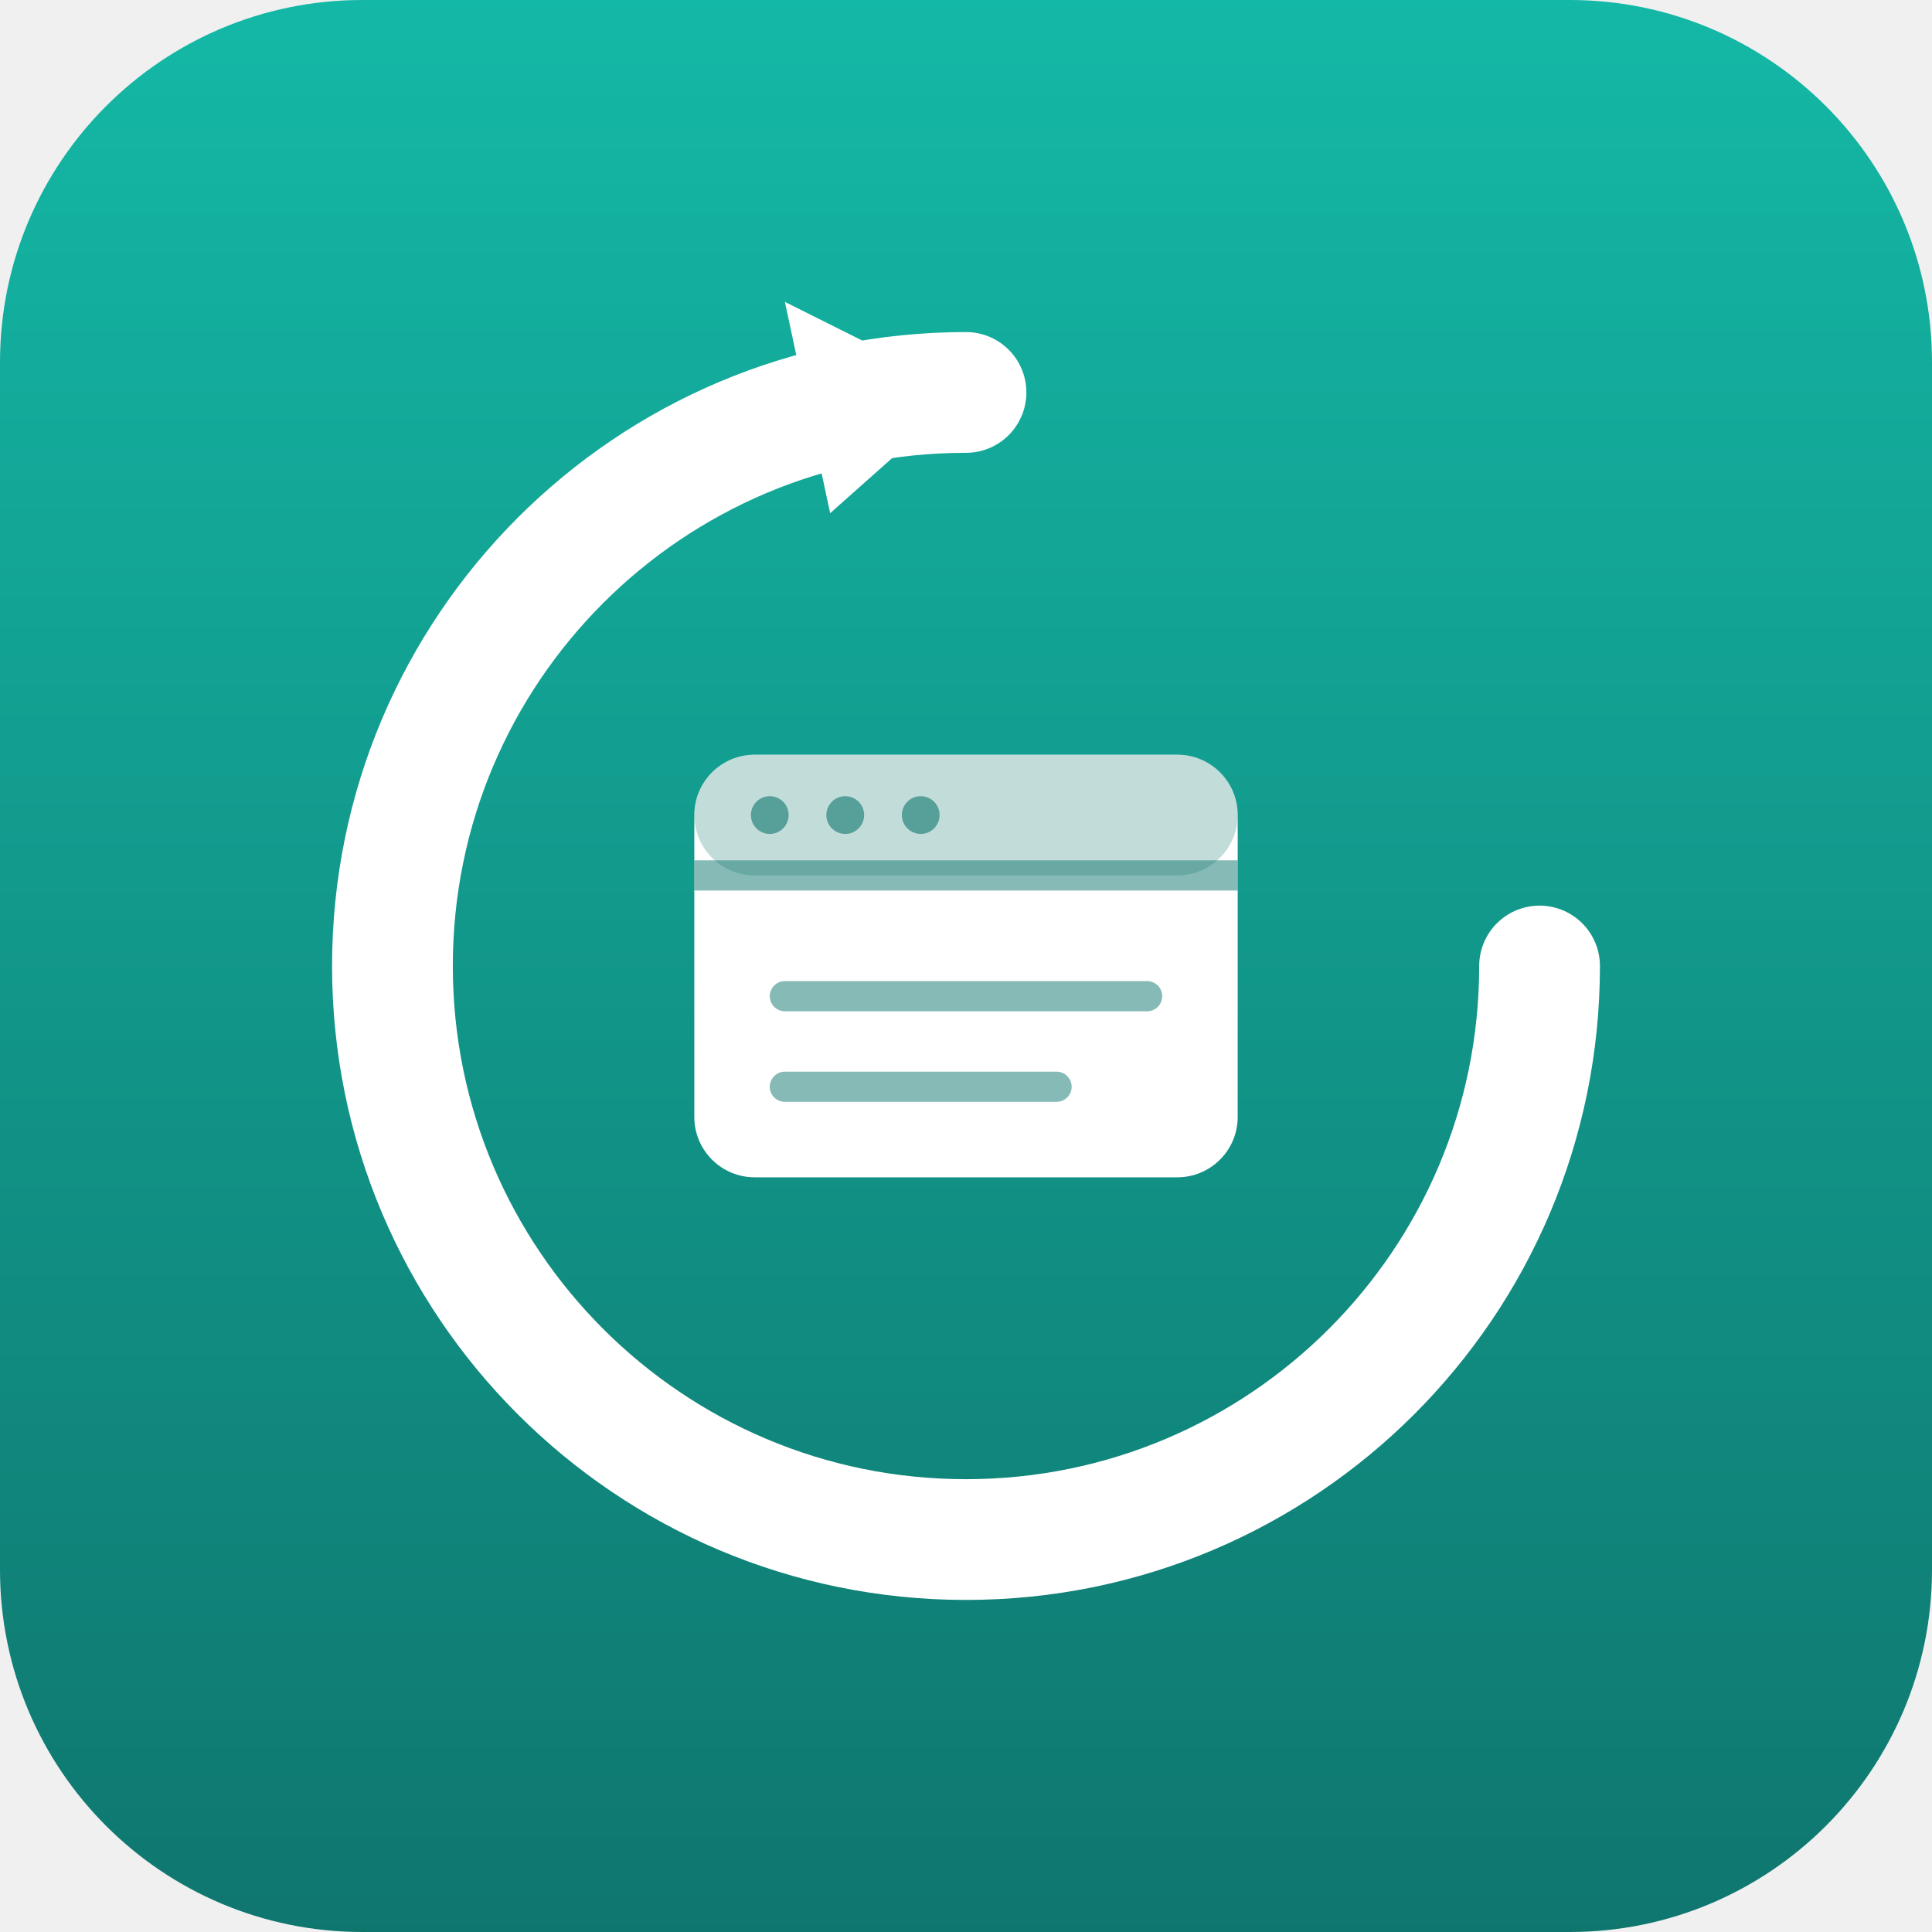
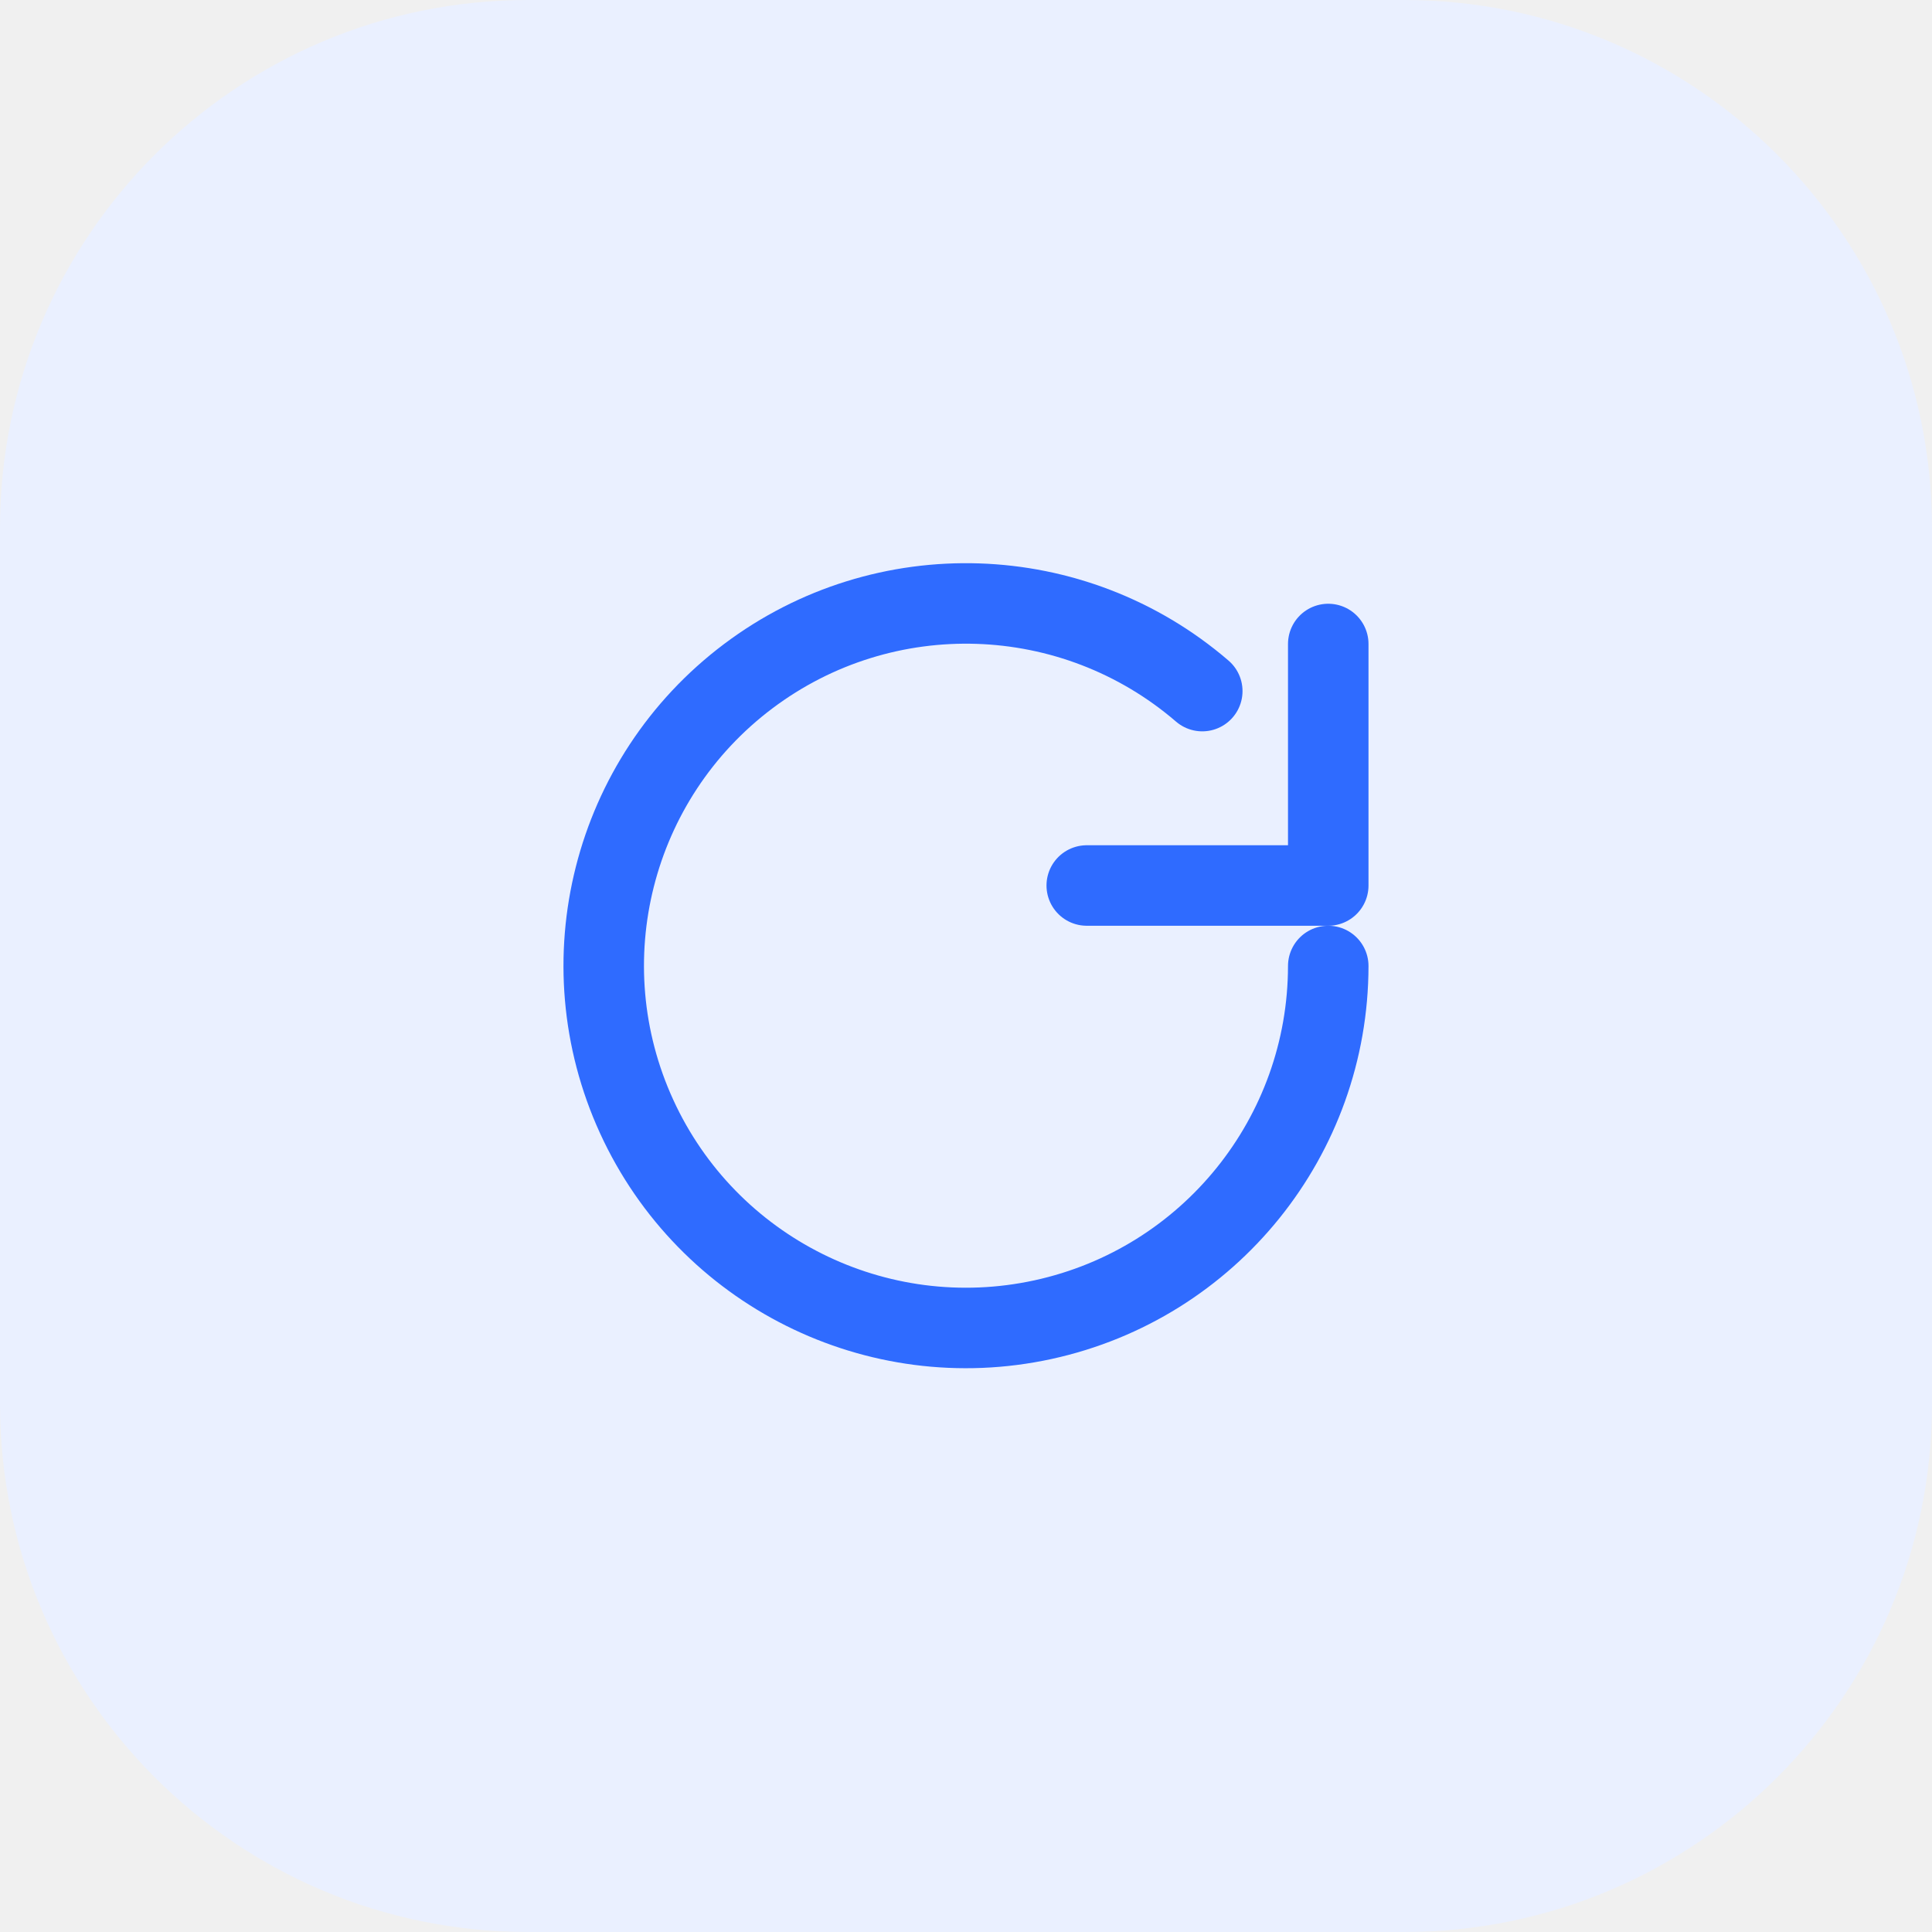
<svg xmlns="http://www.w3.org/2000/svg" viewBox="0 0 256 256">
-   <defs>
-     <linearGradient id="bg" x1="0" y1="0" x2="0" y2="1">
-       <stop offset="0" stop-color="#14B8A6" />
-       <stop offset="1" stop-color="#0F766E" />
-     </linearGradient>
-   </defs>
-   <rect width="256" height="256" rx="48" fill="url(#bg)" />
-   <path d="M204 128 A76 76 0 1 1 128 52" fill="none" stroke="#ffffff" stroke-width="16" stroke-linecap="round" />
-   <path d="M128 52 L104 40 L110 68 Z" fill="#ffffff" />
-   <rect x="92" y="100" width="72" height="56" rx="8" fill="#ffffff" />
-   <rect x="92" y="100" width="72" height="16" rx="8" fill="#0F766E" fill-opacity="0.25" />
-   <line x1="92" y1="116" x2="164" y2="116" stroke="#0F766E" stroke-width="4" stroke-opacity="0.5" />
-   <circle cx="102" cy="108" r="2.5" fill="#0F766E" fill-opacity="0.6" />
-   <circle cx="112" cy="108" r="2.5" fill="#0F766E" fill-opacity="0.6" />
-   <circle cx="122" cy="108" r="2.5" fill="#0F766E" fill-opacity="0.6" />
-   <line x1="104" y1="132" x2="152" y2="132" stroke="#0F766E" stroke-width="4" stroke-linecap="round" stroke-opacity="0.5" />
-   <line x1="104" y1="144" x2="140" y2="144" stroke="#0F766E" stroke-width="4" stroke-linecap="round" stroke-opacity="0.5" />
+   <rect width="256" height="256" rx="70" fill="#EAF0FF" />
+   <svg x="64" y="64" width="128" height="128" viewBox="0 0 24 24" fill="none" stroke="#2f6bff" stroke-width="2" stroke-linecap="round" stroke-linejoin="round">
+     <path d="M21 12a9 9 0 1 1-3.13-6.83" />
+     <polyline points="21 4 21 10 15 10" />
+   </svg>
</svg>
